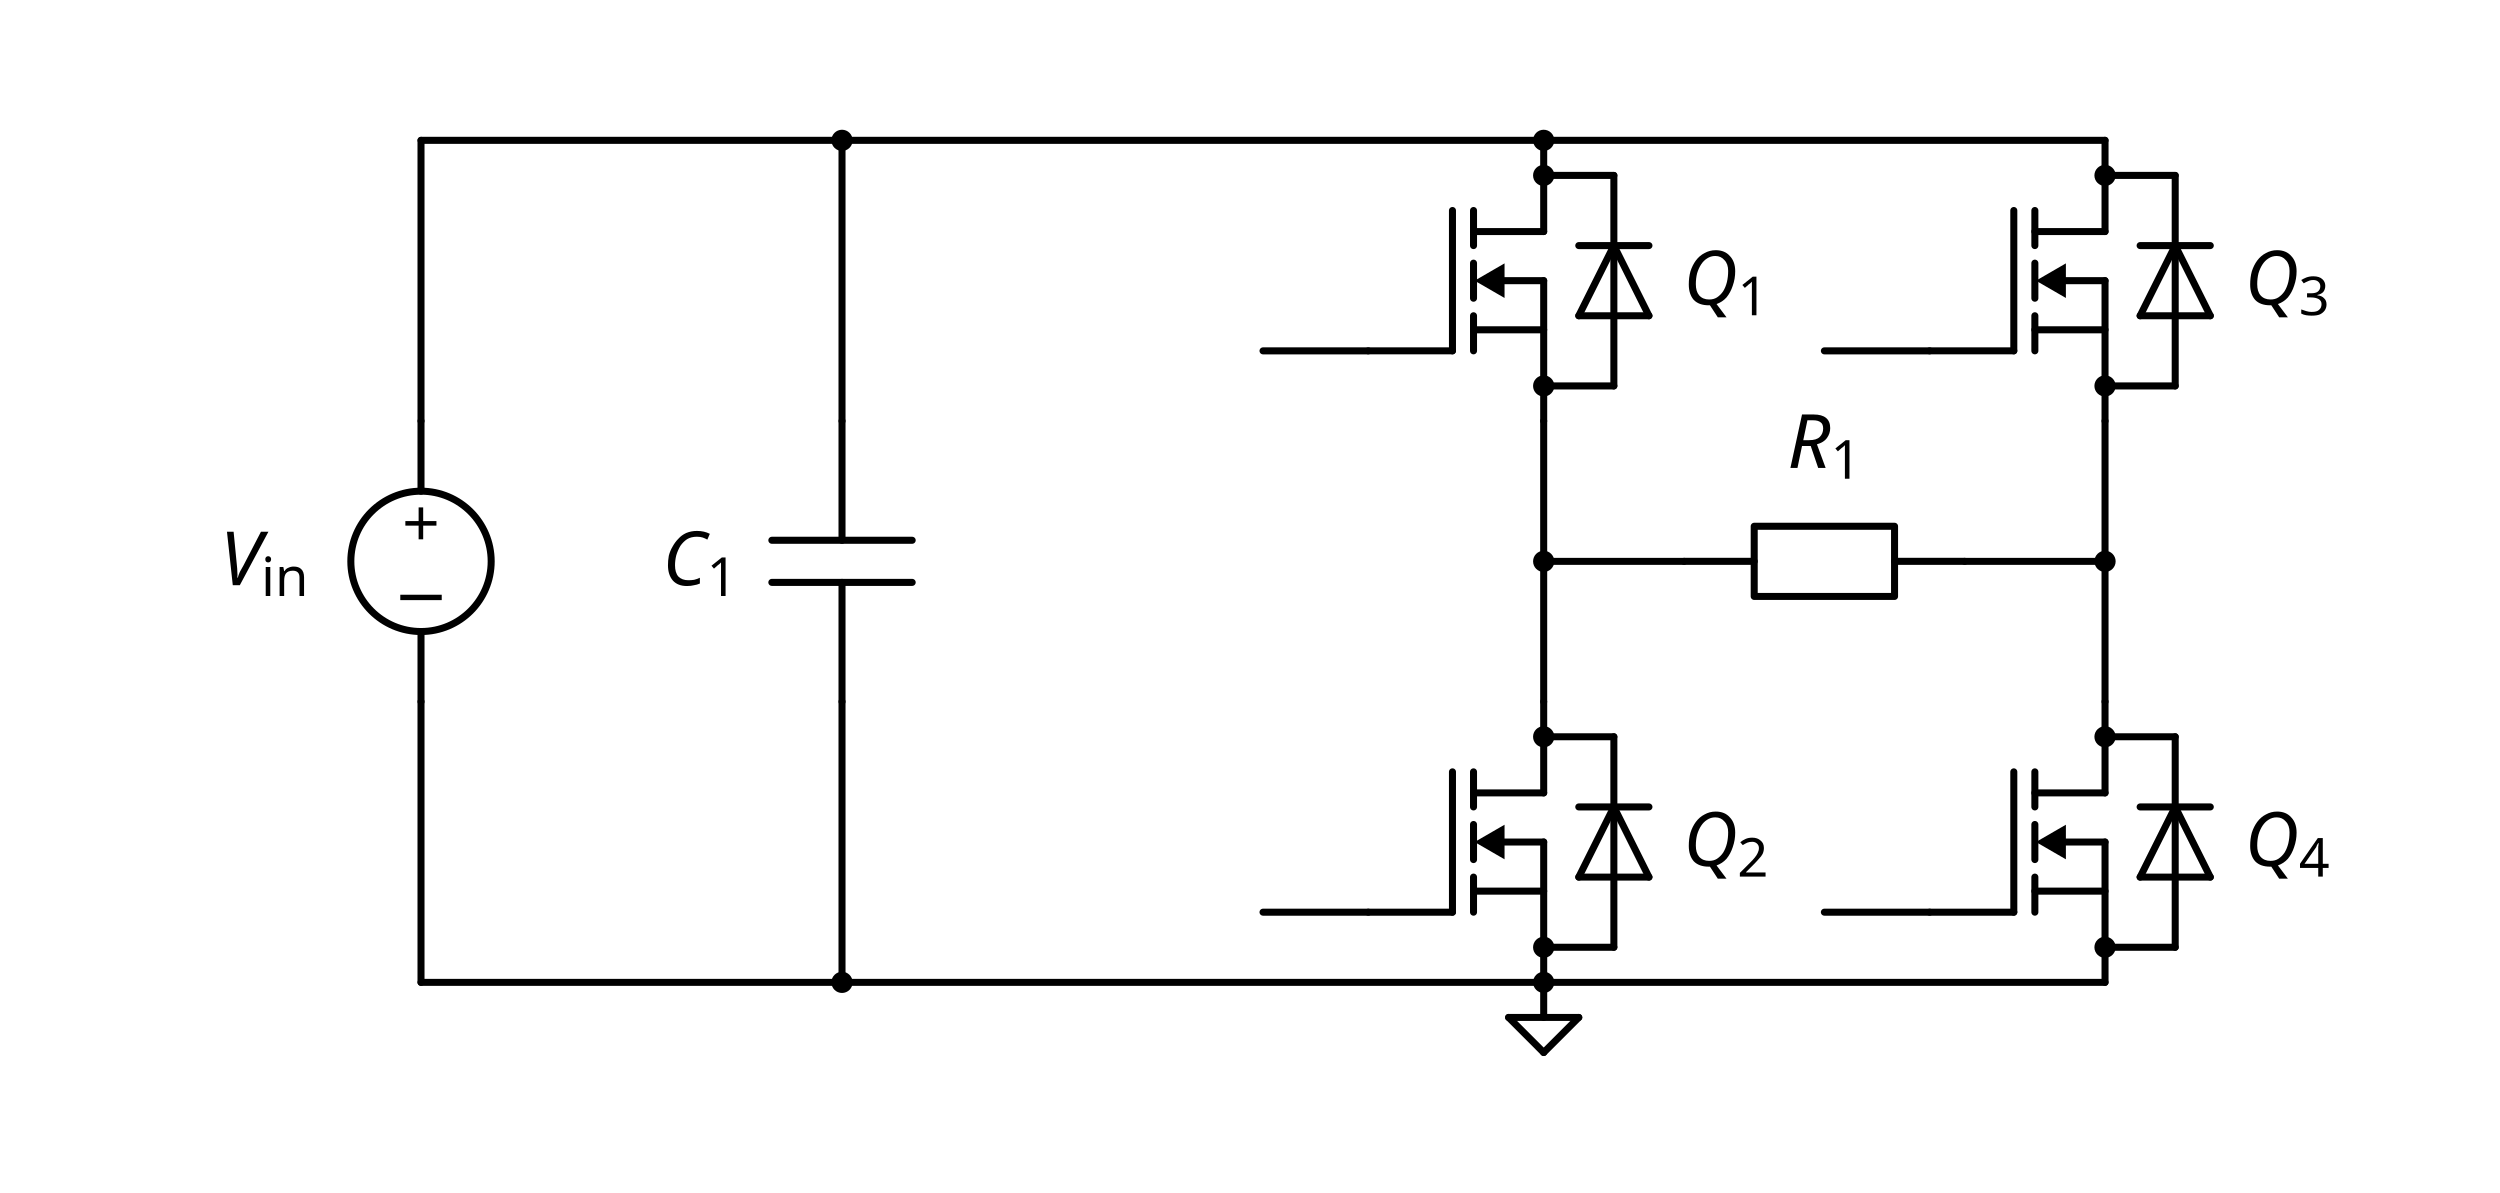
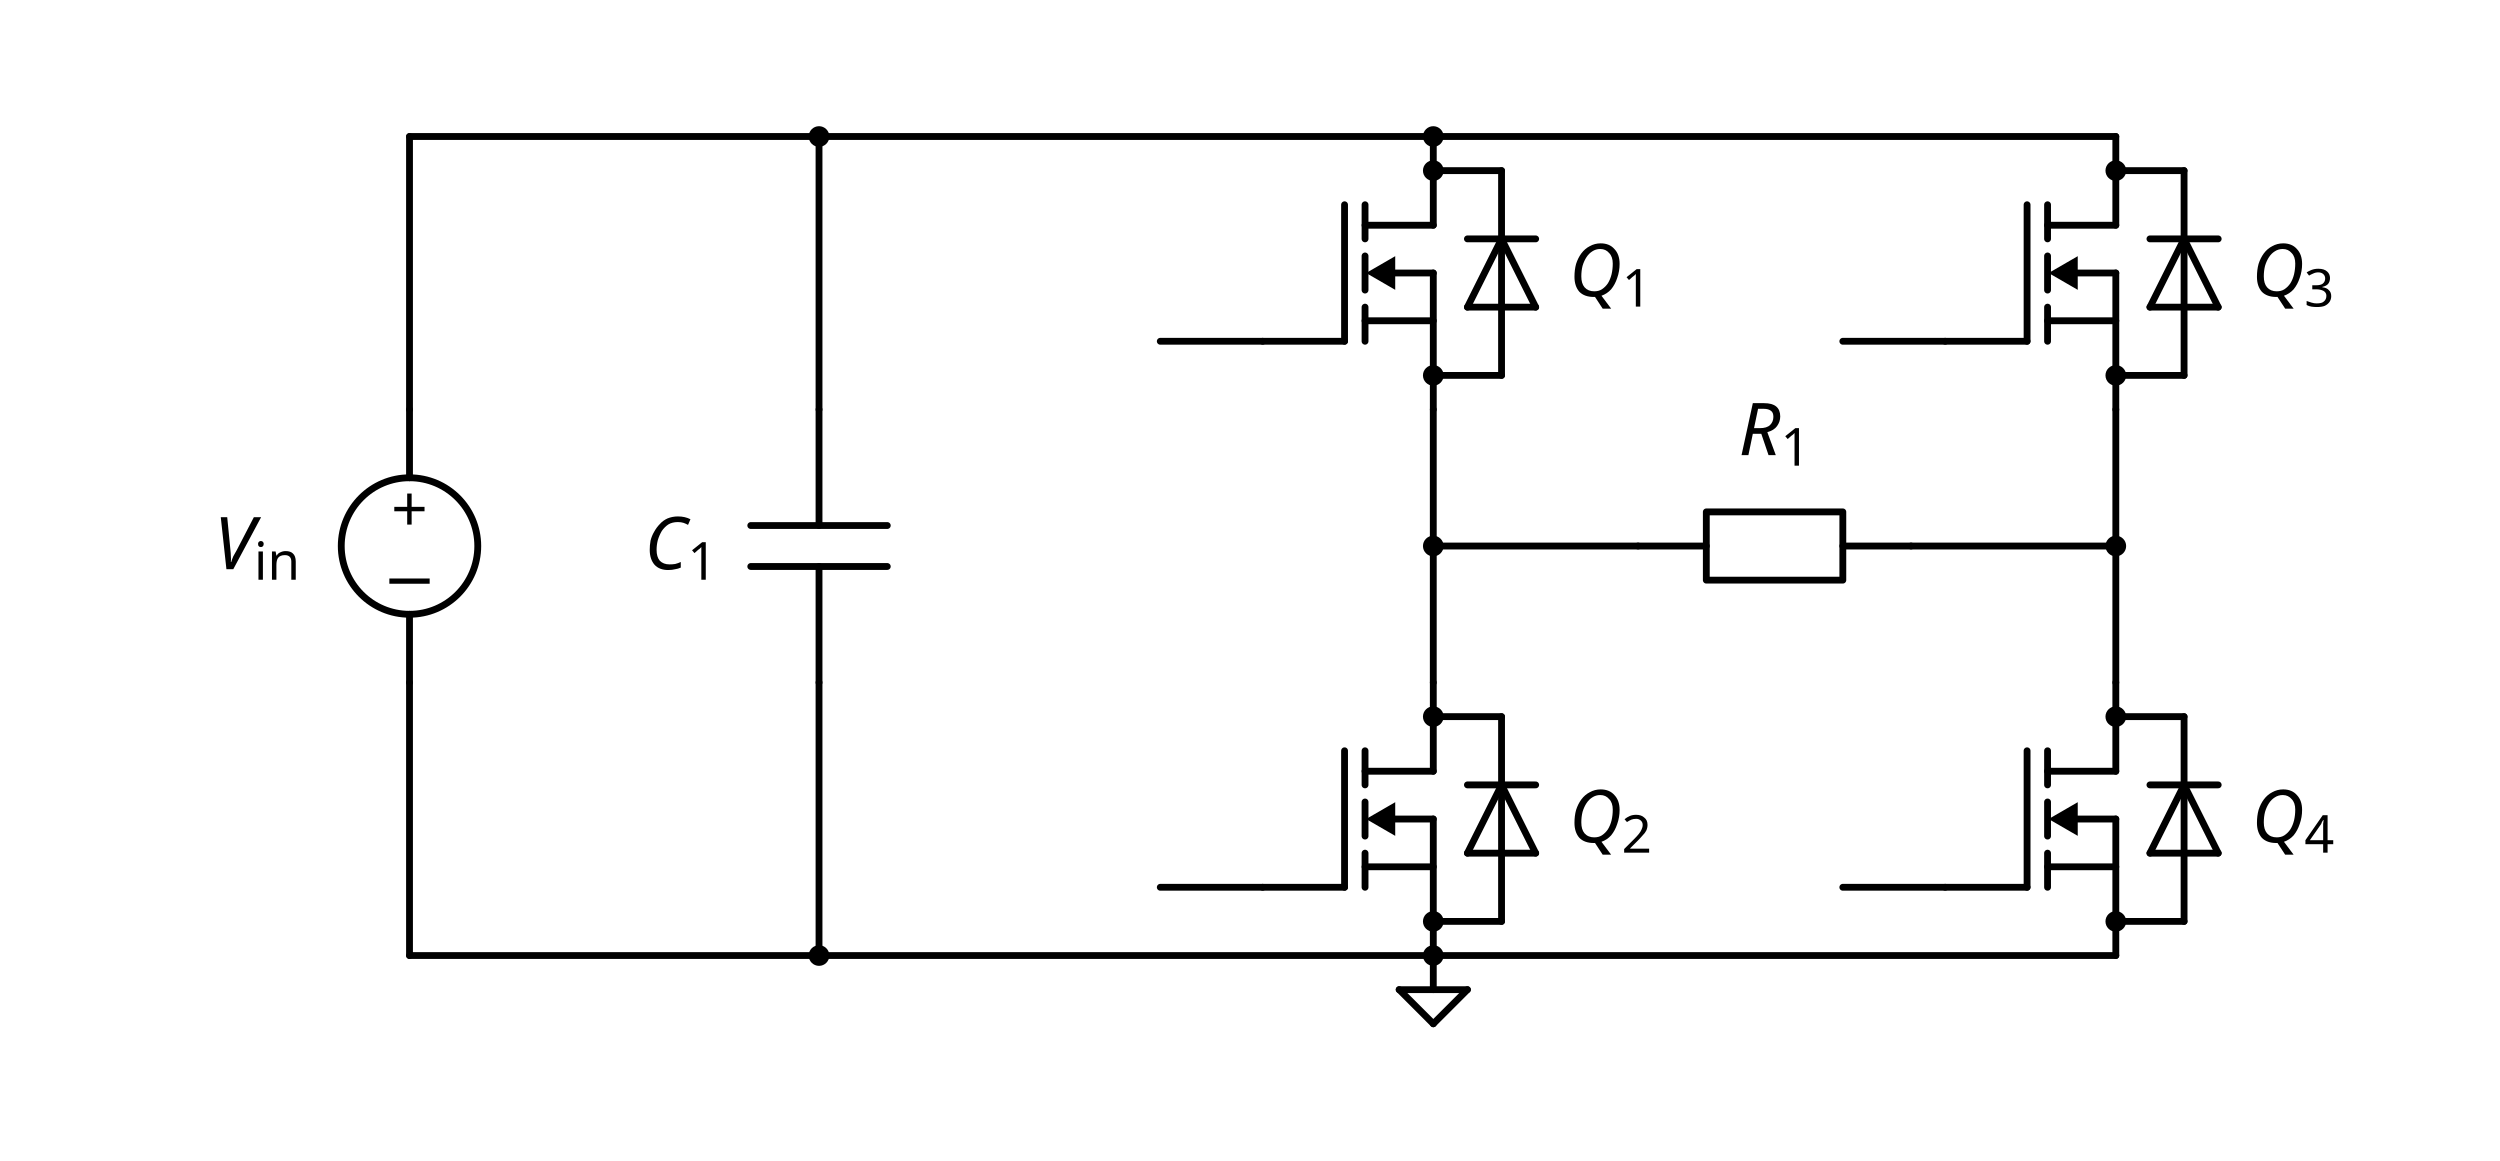
- <svg xmlns="http://www.w3.org/2000/svg" xmlns:xlink="http://www.w3.org/1999/xlink" width="94.268mm" height="44.979mm" viewBox="0 0 94.268 44.979" version="1.1">
+ <svg xmlns="http://www.w3.org/2000/svg" xmlns:xlink="http://www.w3.org/1999/xlink" width="96.914mm" height="44.979mm" viewBox="0 0 96.914 44.979" version="1.1">
  <defs>
    <marker style="overflow:visible" id="TriangleInM-68-36-8" refX="0" refY="0" orient="auto">
      <path transform="scale(-0.4)" style="fill:context-stroke;fill-rule:evenodd;stroke:context-stroke;stroke-width:1pt" d="M 5.77,0 -2.88,5 V -5 Z" id="path5871-92-75-3" />
    </marker>
    <g id="sym-vsource" transform="translate(-60.854,-78.7185)">
      <path style="fill:none;stroke:#000000;stroke-width:0.265px;stroke-linecap:round;stroke-linejoin:miter;stroke-opacity:1" d="m 60.854,81.365 v 2.646" id="path6382-6" />
      <circle style="opacity:1;fill:none;fill-opacity:1;stroke:#000000;stroke-width:0.265;stroke-linecap:round;stroke-linejoin:round;stroke-miterlimit:4;stroke-dasharray:none;stroke-dashoffset:0;stroke-opacity:1;paint-order:normal" id="path6384-7" cx="60.854" cy="78.719" r="2.646" />
      <path style="fill:none;stroke:#000000;stroke-width:0.265px;stroke-linecap:round;stroke-linejoin:miter;stroke-opacity:1" d="m 60.854,73.427 v 2.646" id="path6382-6-5" />
    </g>
    <g id="sym-cap" transform="translate(-30.427,18.5205)">
      <path style="fill:none;stroke:#000000;stroke-width:0.265px;stroke-linecap:round;stroke-linejoin:miter;stroke-opacity:1" d="m 30.427,-23.812 v 4.498" id="path5835" />
      <path style="fill:none;stroke:#000000;stroke-width:0.265px;stroke-linecap:round;stroke-linejoin:miter;stroke-opacity:1" d="m 30.427,-17.727 v 4.498" id="path5839" />
      <path style="fill:none;stroke:#000000;stroke-width:0.265px;stroke-linecap:round;stroke-linejoin:miter;stroke-opacity:1" d="m 27.781,-19.315 h 5.292" id="path5841" />
      <path style="fill:none;stroke:#000000;stroke-width:0.265px;stroke-linecap:round;stroke-linejoin:miter;stroke-opacity:1" d="m 27.781,-17.727 h 5.292" id="path5843" />
    </g>
    <g id="sym-nmos" transform="translate(-33.073,-15.875)">
      <path style="fill:none;stroke:#000000;stroke-width:0.265px;stroke-linecap:round;stroke-linejoin:miter;stroke-opacity:1" d="m 35.719,14.552 1.323,2.646" id="path5654-7-3-5" />
      <path style="fill:none;stroke:#000000;stroke-width:0.265px;stroke-linecap:round;stroke-linejoin:miter;stroke-opacity:1" d="m 34.396,17.198 1.323,-2.646" id="path5657-5-0-6" />
      <path style="fill:none;stroke:#000000;stroke-width:0.265px;stroke-linecap:round;stroke-linejoin:miter;stroke-opacity:1" d="M 37.042,17.198 H 34.396" id="path5659-35-7-29" />
      <path style="fill:none;stroke:#000000;stroke-width:0.265px;stroke-linecap:round;stroke-linejoin:miter;stroke-opacity:1" d="m 34.396,14.552 h 2.646" id="path5661-6-8-1" />
      <path style="fill:none;stroke:#000000;stroke-width:0.265px;stroke-linecap:round;stroke-linejoin:miter;stroke-opacity:1" d="m 33.073,19.844 h 2.646" id="path6285-6-2" />
      <path style="fill:none;stroke:#000000;stroke-width:0.265px;stroke-linecap:round;stroke-linejoin:miter;stroke-opacity:1" d="M 35.719,11.906 H 33.073" id="path6287-8-7" />
      <path style="fill:none;stroke:#000000;stroke-width:0.265px;stroke-linecap:round;stroke-linejoin:miter;stroke-opacity:1" d="m 33.073,10.583 v 3.44" id="path6289-8-0-4" />
      <path style="fill:none;stroke:#000000;stroke-width:0.265px;stroke-linecap:round;stroke-linejoin:miter;stroke-opacity:1" d="m 33.073,21.167 v -5.292" id="path6291-4-9-8" />
      <path style="fill:none;stroke:#000000;stroke-width:0.265;stroke-linecap:round;stroke-linejoin:miter;stroke-miterlimit:4;stroke-dasharray:none;stroke-opacity:1" d="m 35.719,19.844 -1e-6,-7.937" id="path6308-0-3" />
      <path style="fill:none;stroke:#000000;stroke-width:0.265px;stroke-linecap:round;stroke-linejoin:miter;stroke-opacity:1" d="m 30.427,17.198 v 1.323" id="path11092-6-1" />
      <path style="fill:none;stroke:#000000;stroke-width:0.265px;stroke-linecap:round;stroke-linejoin:miter;stroke-opacity:1" d="m 29.633,18.521 v -5.292" id="path11094-0-2" />
      <path style="fill:none;stroke:#000000;stroke-width:0.265px;stroke-linecap:round;stroke-linejoin:miter;stroke-opacity:1" d="m 26.458,18.521 3.175,2e-5" id="path11096-62-8" />
      <path style="fill:none;stroke:#000000;stroke-width:0.265px;stroke-linecap:round;stroke-linejoin:miter;stroke-opacity:1" d="m 30.427,17.727 h 2.646" id="path11100-61-9" />
      <path style="fill:none;stroke:#000000;stroke-width:0.265px;stroke-linecap:round;stroke-linejoin:miter;stroke-opacity:1" d="m 30.427,14.023 h 2.646" id="path11102-8-3" />
      <path style="fill:none;stroke:#000000;stroke-width:0.265;stroke-linecap:round;stroke-linejoin:round;stroke-miterlimit:4;stroke-dasharray:none;stroke-opacity:1;marker-start:url(#TriangleInM-68-36-8)" d="m 31.221,15.875 h 1.852" id="path5718-7-5-66-7-68" />
      <path style="fill:none;stroke:#000000;stroke-width:0.265px;stroke-linecap:round;stroke-linejoin:miter;stroke-opacity:1" d="m 30.427,15.214 v 1.323" id="path11092-6-9-0" />
      <path style="fill:none;stroke:#000000;stroke-width:0.265px;stroke-linecap:round;stroke-linejoin:miter;stroke-opacity:1" d="m 30.427,13.229 v 1.323" id="path11092-6-2-2" />
      <ellipse ry="0.399" rx="0.401" cy="19.844" cx="33.073" id="path5953-3-67-3" style="opacity:1;fill:#000000;fill-opacity:1;stroke:none;stroke-width:0.256;stroke-linecap:round;stroke-linejoin:round;stroke-miterlimit:4;stroke-dasharray:none;stroke-dashoffset:0;stroke-opacity:1;paint-order:normal" />
      <ellipse ry="0.399" rx="0.401" cy="11.906" cx="33.073" id="path5953-3-67-56" style="opacity:1;fill:#000000;fill-opacity:1;stroke:none;stroke-width:0.256;stroke-linecap:round;stroke-linejoin:round;stroke-miterlimit:4;stroke-dasharray:none;stroke-dashoffset:0;stroke-opacity:1;paint-order:normal" />
    </g>
    <g id="sym-gnd" transform="translate(-31.884,-96.578)">
      <path style="fill:none;stroke:#000000;stroke-width:0.265;stroke-linecap:round;stroke-linejoin:round;stroke-miterlimit:4;stroke-dasharray:none;stroke-opacity:1" d="m 31.884,97.901 v -1.323" id="path6312" />
      <path style="fill:none;stroke:#000000;stroke-width:0.265px;stroke-linecap:round;stroke-linejoin:miter;stroke-opacity:1" d="m 30.561,97.901 h 2.646" id="path6314" />
      <path style="fill:none;stroke:#000000;stroke-width:0.265px;stroke-linecap:round;stroke-linejoin:miter;stroke-opacity:1" d="m 31.884,99.224 1.323,-1.323" id="path6316" />
      <path style="fill:none;stroke:#000000;stroke-width:0.265px;stroke-linecap:round;stroke-linejoin:miter;stroke-opacity:1" d="m 30.561,97.901 1.323,1.323" id="path6318" />
    </g>
    <g id="sym-res" transform="translate(-30.427,95.9065)">
      <path style="fill:none;stroke:#000000;stroke-width:0.265px;stroke-linecap:round;stroke-linejoin:miter;stroke-opacity:1" d="M 30.427,-90.615 V -93.26" id="path19526" />
      <path style="fill:none;stroke:#000000;stroke-width:0.265px;stroke-linecap:round;stroke-linejoin:miter;stroke-opacity:1" d="m 30.427,-98.552 v -2.646" id="path19528" />
      <path style="fill:none;stroke:#000000;stroke-width:0.265px;stroke-linecap:round;stroke-linejoin:round;stroke-opacity:1" d="m 29.104,-95.906 v -2.646 h 2.646 v 5.292 h -2.646 v -2.646" id="path19530" />
    </g>
  </defs>
  <g id="schematic">
    <use xlink:href="#sym-vsource" transform="translate(15.875,21.16667)" />
    <text x="15.875" y="20.617" text-anchor="middle" style="font-style:normal;font-weight:normal;font-size:2.5px;font-family:sans-serif;fill:#000000;stroke:none">
      <tspan x="15.875" y="20.617">+</tspan>
    </text>
    <text x="15.875" y="23.317" text-anchor="middle" style="font-style:normal;font-weight:normal;font-size:2.5px;font-family:sans-serif;fill:#000000;stroke:none">
      <tspan x="15.875" y="23.317">−</tspan>
    </text>
    <use xlink:href="#sym-cap" transform="translate(31.75,21.16667)" />
-     <use xlink:href="#sym-nmos" transform="translate(58.20833,10.58333)" />
-     <use xlink:href="#sym-nmos" transform="translate(58.20833,31.75)" />
-     <use xlink:href="#sym-gnd" transform="translate(58.20833,37.04167)" />
+     <use xlink:href="#sym-nmos" transform="translate(55.5625,10.58333)" />
+     <use xlink:href="#sym-nmos" transform="translate(55.5625,31.75)" />
+     <use xlink:href="#sym-gnd" transform="translate(55.5625,37.04167)" />
    <use xlink:href="#sym-res" transform="translate(68.79167,21.16667) rotate(-90)" />
-     <use xlink:href="#sym-nmos" transform="translate(79.375,10.58333)" />
-     <use xlink:href="#sym-nmos" transform="translate(79.375,31.75)" />
-     <path d="M 15.875,5.292 L 79.375,5.292" style="fill:none;stroke:#000000;stroke-width:0.265;stroke-linecap:round;stroke-linejoin:miter" />
+     <use xlink:href="#sym-nmos" transform="translate(82.02083,10.58333)" />
+     <use xlink:href="#sym-nmos" transform="translate(82.02083,31.75)" />
+     <path d="M 15.875,5.292 L 82.021,5.292" style="fill:none;stroke:#000000;stroke-width:0.265;stroke-linecap:round;stroke-linejoin:miter" />
    <path d="M 15.875,15.875 L 15.875,5.292" style="fill:none;stroke:#000000;stroke-width:0.265;stroke-linecap:round;stroke-linejoin:miter" />
    <path d="M 31.75,15.875 L 31.75,5.292" style="fill:none;stroke:#000000;stroke-width:0.265;stroke-linecap:round;stroke-linejoin:miter" />
    <circle cx="31.75" cy="5.292" r="0.4" style="fill:#000000;stroke:none" />
-     <circle cx="58.208" cy="5.292" r="0.4" style="fill:#000000;stroke:none" />
-     <path d="M 58.208,15.875 L 58.208,26.458" style="fill:none;stroke:#000000;stroke-width:0.265;stroke-linecap:round;stroke-linejoin:miter" />
-     <path d="M 63.5,21.167 L 58.208,21.167" style="fill:none;stroke:#000000;stroke-width:0.265;stroke-linecap:round;stroke-linejoin:miter" />
-     <circle cx="58.208" cy="21.167" r="0.4" style="fill:#000000;stroke:none" />
-     <path d="M 79.375,15.875 L 79.375,26.458" style="fill:none;stroke:#000000;stroke-width:0.265;stroke-linecap:round;stroke-linejoin:miter" />
-     <path d="M 74.083,21.167 L 79.375,21.167" style="fill:none;stroke:#000000;stroke-width:0.265;stroke-linecap:round;stroke-linejoin:miter" />
-     <circle cx="79.375" cy="21.167" r="0.4" style="fill:#000000;stroke:none" />
-     <path d="M 15.875,37.042 L 79.375,37.042" style="fill:none;stroke:#000000;stroke-width:0.265;stroke-linecap:round;stroke-linejoin:miter" />
+     <circle cx="55.562" cy="5.292" r="0.4" style="fill:#000000;stroke:none" />
+     <path d="M 55.562,15.875 L 55.562,26.458" style="fill:none;stroke:#000000;stroke-width:0.265;stroke-linecap:round;stroke-linejoin:miter" />
+     <path d="M 63.5,21.167 L 55.562,21.167" style="fill:none;stroke:#000000;stroke-width:0.265;stroke-linecap:round;stroke-linejoin:miter" />
+     <circle cx="55.562" cy="21.167" r="0.4" style="fill:#000000;stroke:none" />
+     <path d="M 82.021,15.875 L 82.021,26.458" style="fill:none;stroke:#000000;stroke-width:0.265;stroke-linecap:round;stroke-linejoin:miter" />
+     <path d="M 74.083,21.167 L 82.021,21.167" style="fill:none;stroke:#000000;stroke-width:0.265;stroke-linecap:round;stroke-linejoin:miter" />
+     <circle cx="82.021" cy="21.167" r="0.4" style="fill:#000000;stroke:none" />
+     <path d="M 15.875,37.042 L 82.021,37.042" style="fill:none;stroke:#000000;stroke-width:0.265;stroke-linecap:round;stroke-linejoin:miter" />
    <path d="M 15.875,26.458 L 15.875,37.042" style="fill:none;stroke:#000000;stroke-width:0.265;stroke-linecap:round;stroke-linejoin:miter" />
    <path d="M 31.75,26.458 L 31.75,37.042" style="fill:none;stroke:#000000;stroke-width:0.265;stroke-linecap:round;stroke-linejoin:miter" />
    <circle cx="31.75" cy="37.042" r="0.4" style="fill:#000000;stroke:none" />
-     <circle cx="58.208" cy="37.042" r="0.4" style="fill:#000000;stroke:none" />
-     <path d="M 51.593,13.23 L 47.625,13.23" style="fill:none;stroke:#000000;stroke-width:0.265;stroke-linecap:round;stroke-linejoin:miter" />
-     <path d="M 51.593,34.396 L 47.625,34.396" style="fill:none;stroke:#000000;stroke-width:0.265;stroke-linecap:round;stroke-linejoin:miter" />
-     <path d="M 72.76,13.23 L 68.792,13.23" style="fill:none;stroke:#000000;stroke-width:0.265;stroke-linecap:round;stroke-linejoin:miter" />
-     <path d="M 72.76,34.396 L 68.792,34.396" style="fill:none;stroke:#000000;stroke-width:0.265;stroke-linecap:round;stroke-linejoin:miter" />
+     <circle cx="55.562" cy="37.042" r="0.4" style="fill:#000000;stroke:none" />
+     <path d="M 48.947,13.23 L 44.979,13.23" style="fill:none;stroke:#000000;stroke-width:0.265;stroke-linecap:round;stroke-linejoin:miter" />
+     <path d="M 48.947,34.396 L 44.979,34.396" style="fill:none;stroke:#000000;stroke-width:0.265;stroke-linecap:round;stroke-linejoin:miter" />
+     <path d="M 75.406,13.23 L 71.438,13.23" style="fill:none;stroke:#000000;stroke-width:0.265;stroke-linecap:round;stroke-linejoin:miter" />
+     <path d="M 75.406,34.396 L 71.438,34.396" style="fill:none;stroke:#000000;stroke-width:0.265;stroke-linecap:round;stroke-linejoin:miter" />
    <text x="11.629" y="22.067" text-anchor="end" style="font-style:italic;font-weight:normal;font-size:2.822px;font-family:sans-serif;fill:#000000;stroke:none">
      <tspan x="11.629" y="22.067">V<tspan style="font-size:2.032px;baseline-shift:sub;font-style:normal">in</tspan>
      </tspan>
    </text>
    <text x="27.804" y="22.066" text-anchor="end" style="font-style:italic;font-weight:normal;font-size:2.822px;font-family:sans-serif;fill:#000000;stroke:none">
      <tspan x="27.804" y="22.066">C<tspan style="font-size:2.032px;baseline-shift:sub;font-style:normal">1</tspan>
      </tspan>
    </text>
-     <text x="63.477" y="11.483" text-anchor="start" style="font-style:italic;font-weight:normal;font-size:2.822px;font-family:sans-serif;fill:#000000;stroke:none">
-       <tspan x="63.477" y="11.483">Q<tspan style="font-size:2.032px;baseline-shift:sub;font-style:normal">1</tspan>
+     <text x="60.831" y="11.483" text-anchor="start" style="font-style:italic;font-weight:normal;font-size:2.822px;font-family:sans-serif;fill:#000000;stroke:none">
+       <tspan x="60.831" y="11.483">Q<tspan style="font-size:2.032px;baseline-shift:sub;font-style:normal">1</tspan>
      </tspan>
    </text>
-     <text x="63.477" y="32.65" text-anchor="start" style="font-style:italic;font-weight:normal;font-size:2.822px;font-family:sans-serif;fill:#000000;stroke:none">
-       <tspan x="63.477" y="32.65">Q<tspan style="font-size:2.032px;baseline-shift:sub;font-style:normal">2</tspan>
+     <text x="60.831" y="32.65" text-anchor="start" style="font-style:italic;font-weight:normal;font-size:2.822px;font-family:sans-serif;fill:#000000;stroke:none">
+       <tspan x="60.831" y="32.65">Q<tspan style="font-size:2.032px;baseline-shift:sub;font-style:normal">2</tspan>
      </tspan>
    </text>
    <text x="68.792" y="17.644" text-anchor="middle" style="font-style:italic;font-weight:normal;font-size:2.822px;font-family:sans-serif;fill:#000000;stroke:none">
      <tspan x="68.792" y="17.644">R<tspan style="font-size:2.032px;baseline-shift:sub;font-style:normal">1</tspan>
      </tspan>
    </text>
-     <text x="84.644" y="11.483" text-anchor="start" style="font-style:italic;font-weight:normal;font-size:2.822px;font-family:sans-serif;fill:#000000;stroke:none">
-       <tspan x="84.644" y="11.483">Q<tspan style="font-size:2.032px;baseline-shift:sub;font-style:normal">3</tspan>
+     <text x="87.289" y="11.483" text-anchor="start" style="font-style:italic;font-weight:normal;font-size:2.822px;font-family:sans-serif;fill:#000000;stroke:none">
+       <tspan x="87.289" y="11.483">Q<tspan style="font-size:2.032px;baseline-shift:sub;font-style:normal">3</tspan>
      </tspan>
    </text>
-     <text x="84.644" y="32.65" text-anchor="start" style="font-style:italic;font-weight:normal;font-size:2.822px;font-family:sans-serif;fill:#000000;stroke:none">
-       <tspan x="84.644" y="32.65">Q<tspan style="font-size:2.032px;baseline-shift:sub;font-style:normal">4</tspan>
+     <text x="87.289" y="32.65" text-anchor="start" style="font-style:italic;font-weight:normal;font-size:2.822px;font-family:sans-serif;fill:#000000;stroke:none">
+       <tspan x="87.289" y="32.65">Q<tspan style="font-size:2.032px;baseline-shift:sub;font-style:normal">4</tspan>
      </tspan>
    </text>
  </g>
</svg>
